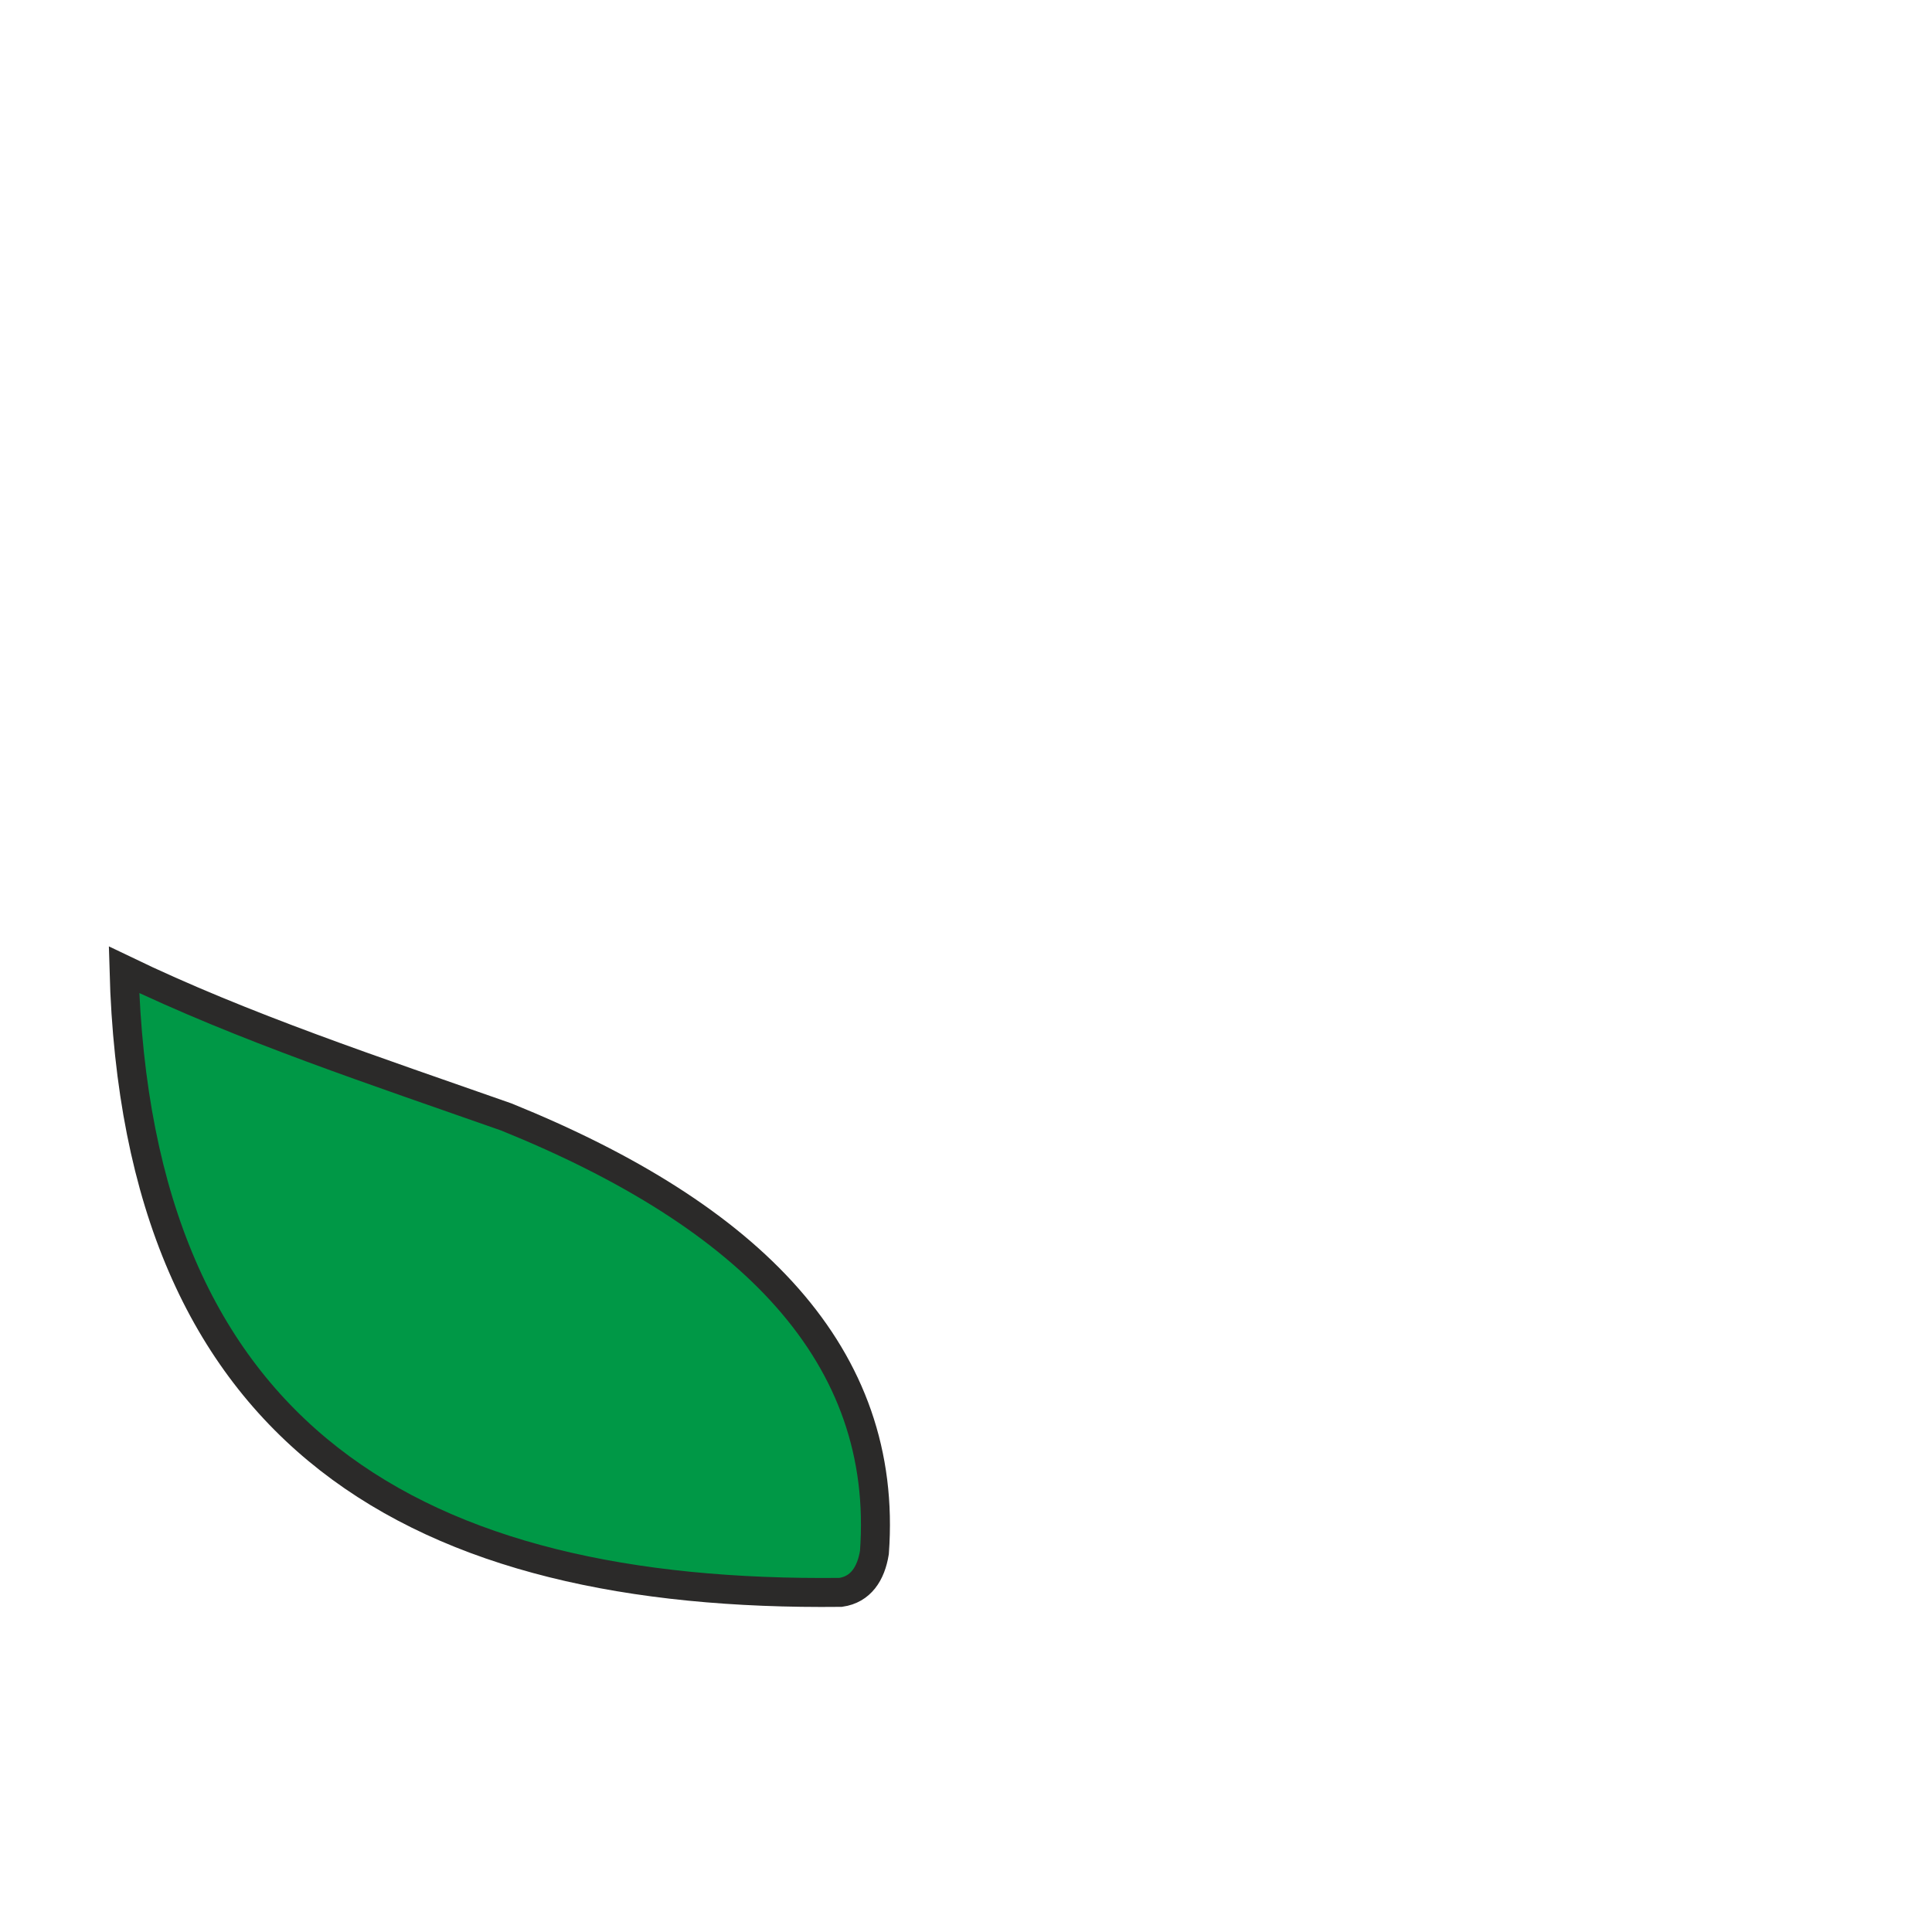
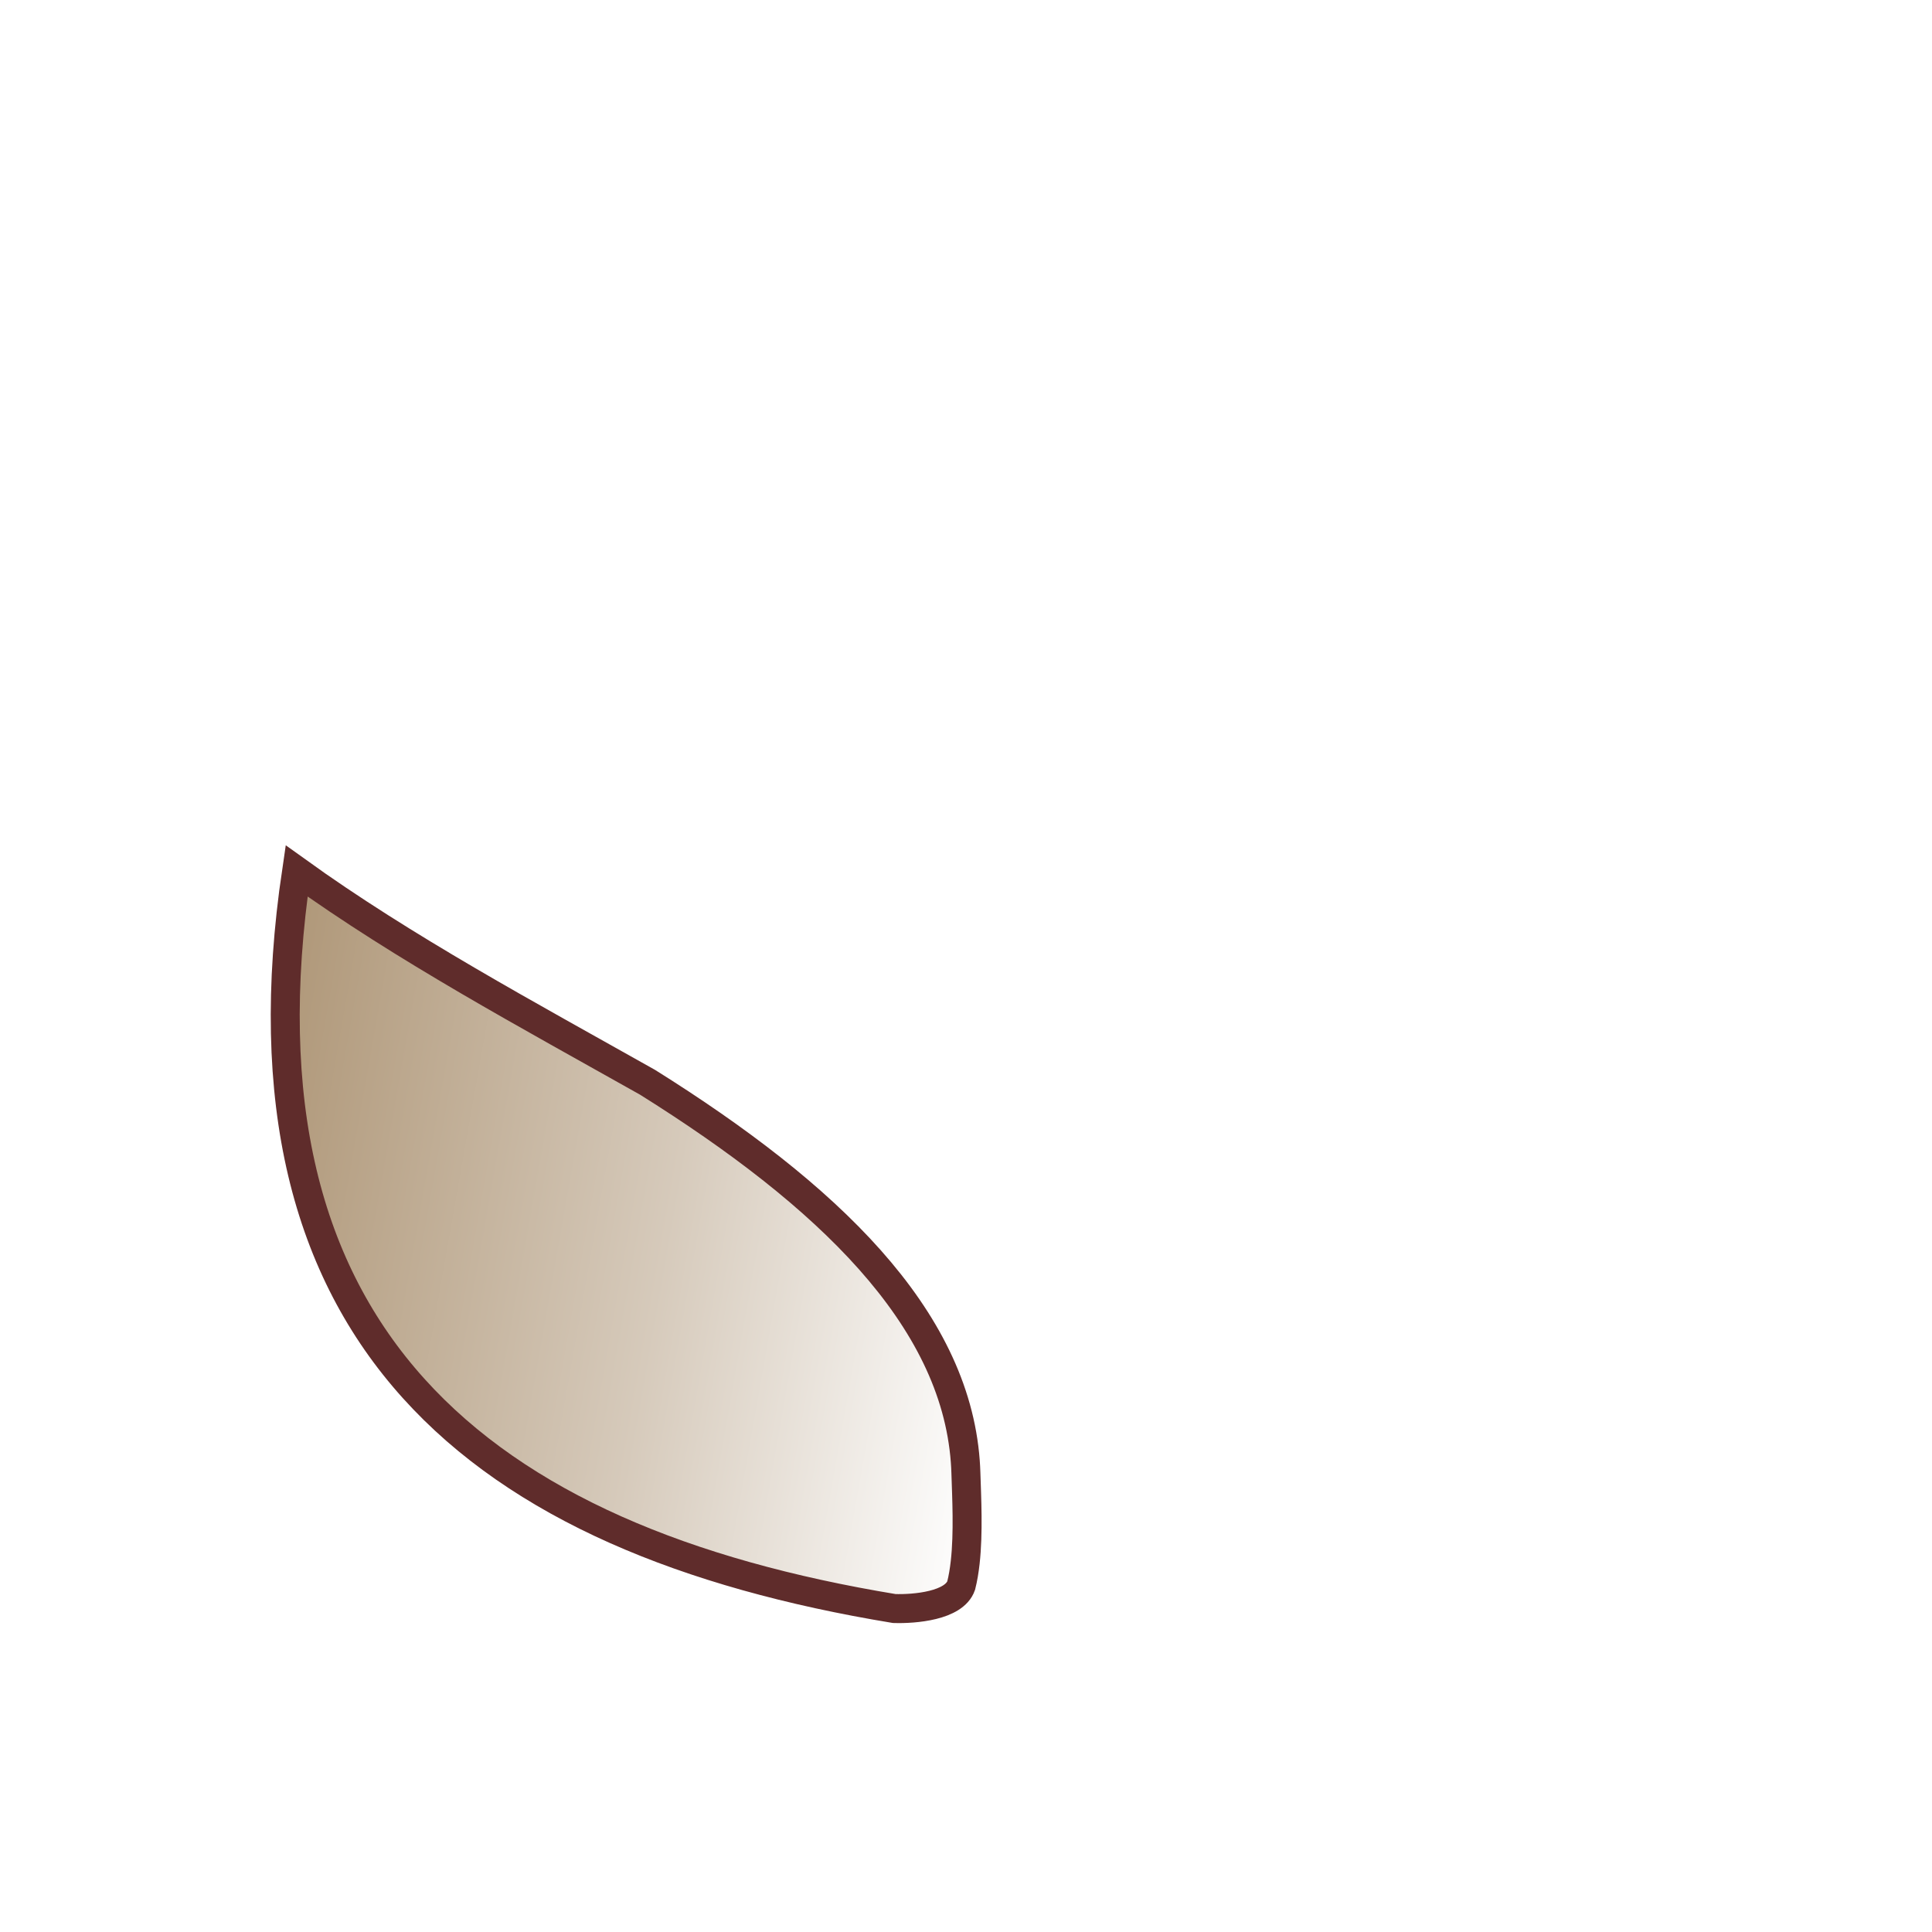
<svg xmlns="http://www.w3.org/2000/svg" xml:space="preserve" width="100mm" height="100mm" version="1.1" style="shape-rendering:geometricPrecision; text-rendering:geometricPrecision; image-rendering:optimizeQuality; fill-rule:evenodd; clip-rule:evenodd" viewBox="0 0 10000 10000">
  <defs>
    <style type="text/css">
   
-     .str0 {stroke:#2B2A29;stroke-width:150;stroke-miterlimit:22.926}
-     .fil0 {fill:#009846}
+     .str0 {stroke:#5F2C2B;stroke-width:150;stroke-miterlimit:22.926}
+     .fil0 {fill:url(#id0)}
   
  </style>
+     <linearGradient id="id0" gradientUnits="userSpaceOnUse" x1="1255.36" y1="6095.04" x2="5225.9" y2="6795.15">
+       <stop offset="0" style="stop-opacity:1; stop-color:#AF9778" />
+       <stop offset="0.549" style="stop-opacity:1; stop-color:#D6CABB" />
+       <stop offset="1" style="stop-opacity:1; stop-color:#FEFEFE" />
+     </linearGradient>
  </defs>
  <g id="Warstwa_x0020_1">
-     <path class="fil0 str0" d="M4351.32 8242.09c-2183.01,24.07 -3643.33,-791.04 -3709.46,-3222.63 621.93,299.88 1305.45,524.94 1979.09,762 1265.47,512.5 1980.11,1233.75 1905,2254.25 -17.83,110.11 -71.11,191.43 -174.63,206.38z" />
+     <path class="fil0 str0" d="M4628.72 8325.76c-2154.04,-355.37 -3450.63,-1411.68 -3093.52,-3817.81 560.41,403.32 1194.47,743.65 1816.71,1094.07 931.55,583.19 1588.57,1212.5 1644.38,1961.66 1.49,19.91 2.55,39.92 3.17,60.01 4,127.91 13.56,308.21 -3.63,463.14 -4.7,42.42 -11.42,82.96 -20.79,119.98 -36.68,105.34 -241.79,122.2 -346.32,118.95z" />
  </g>
</svg>
